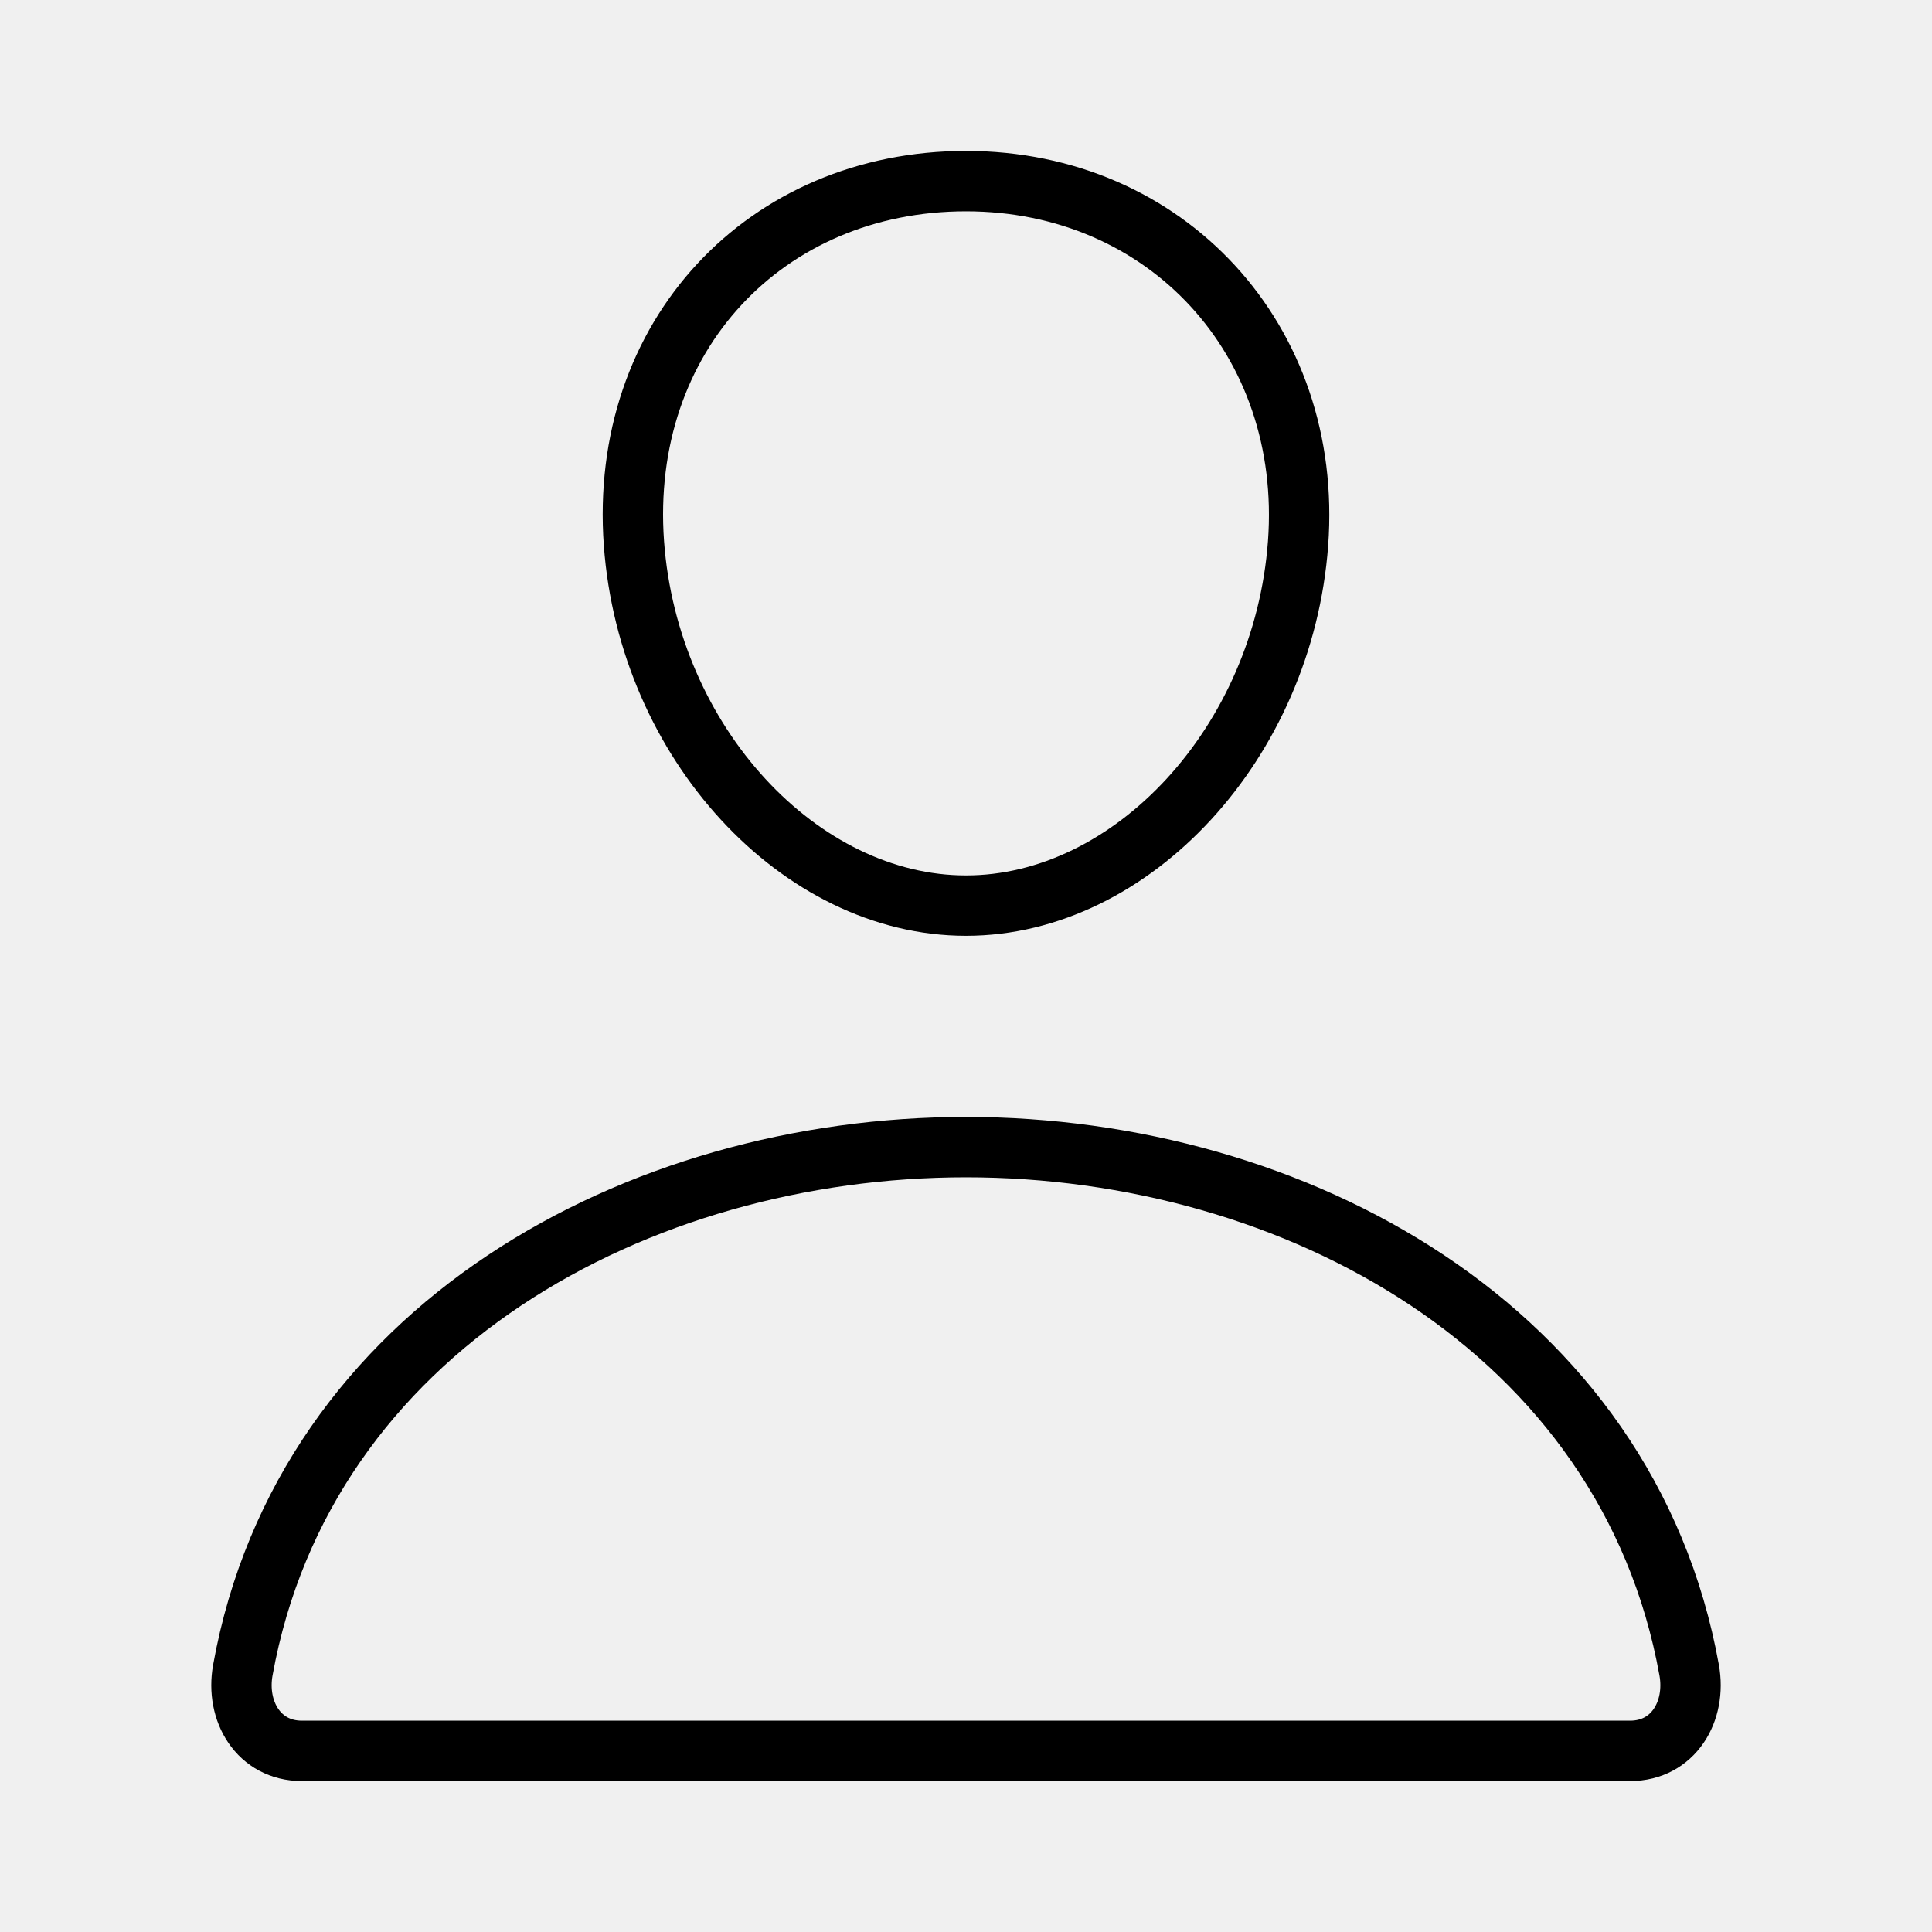
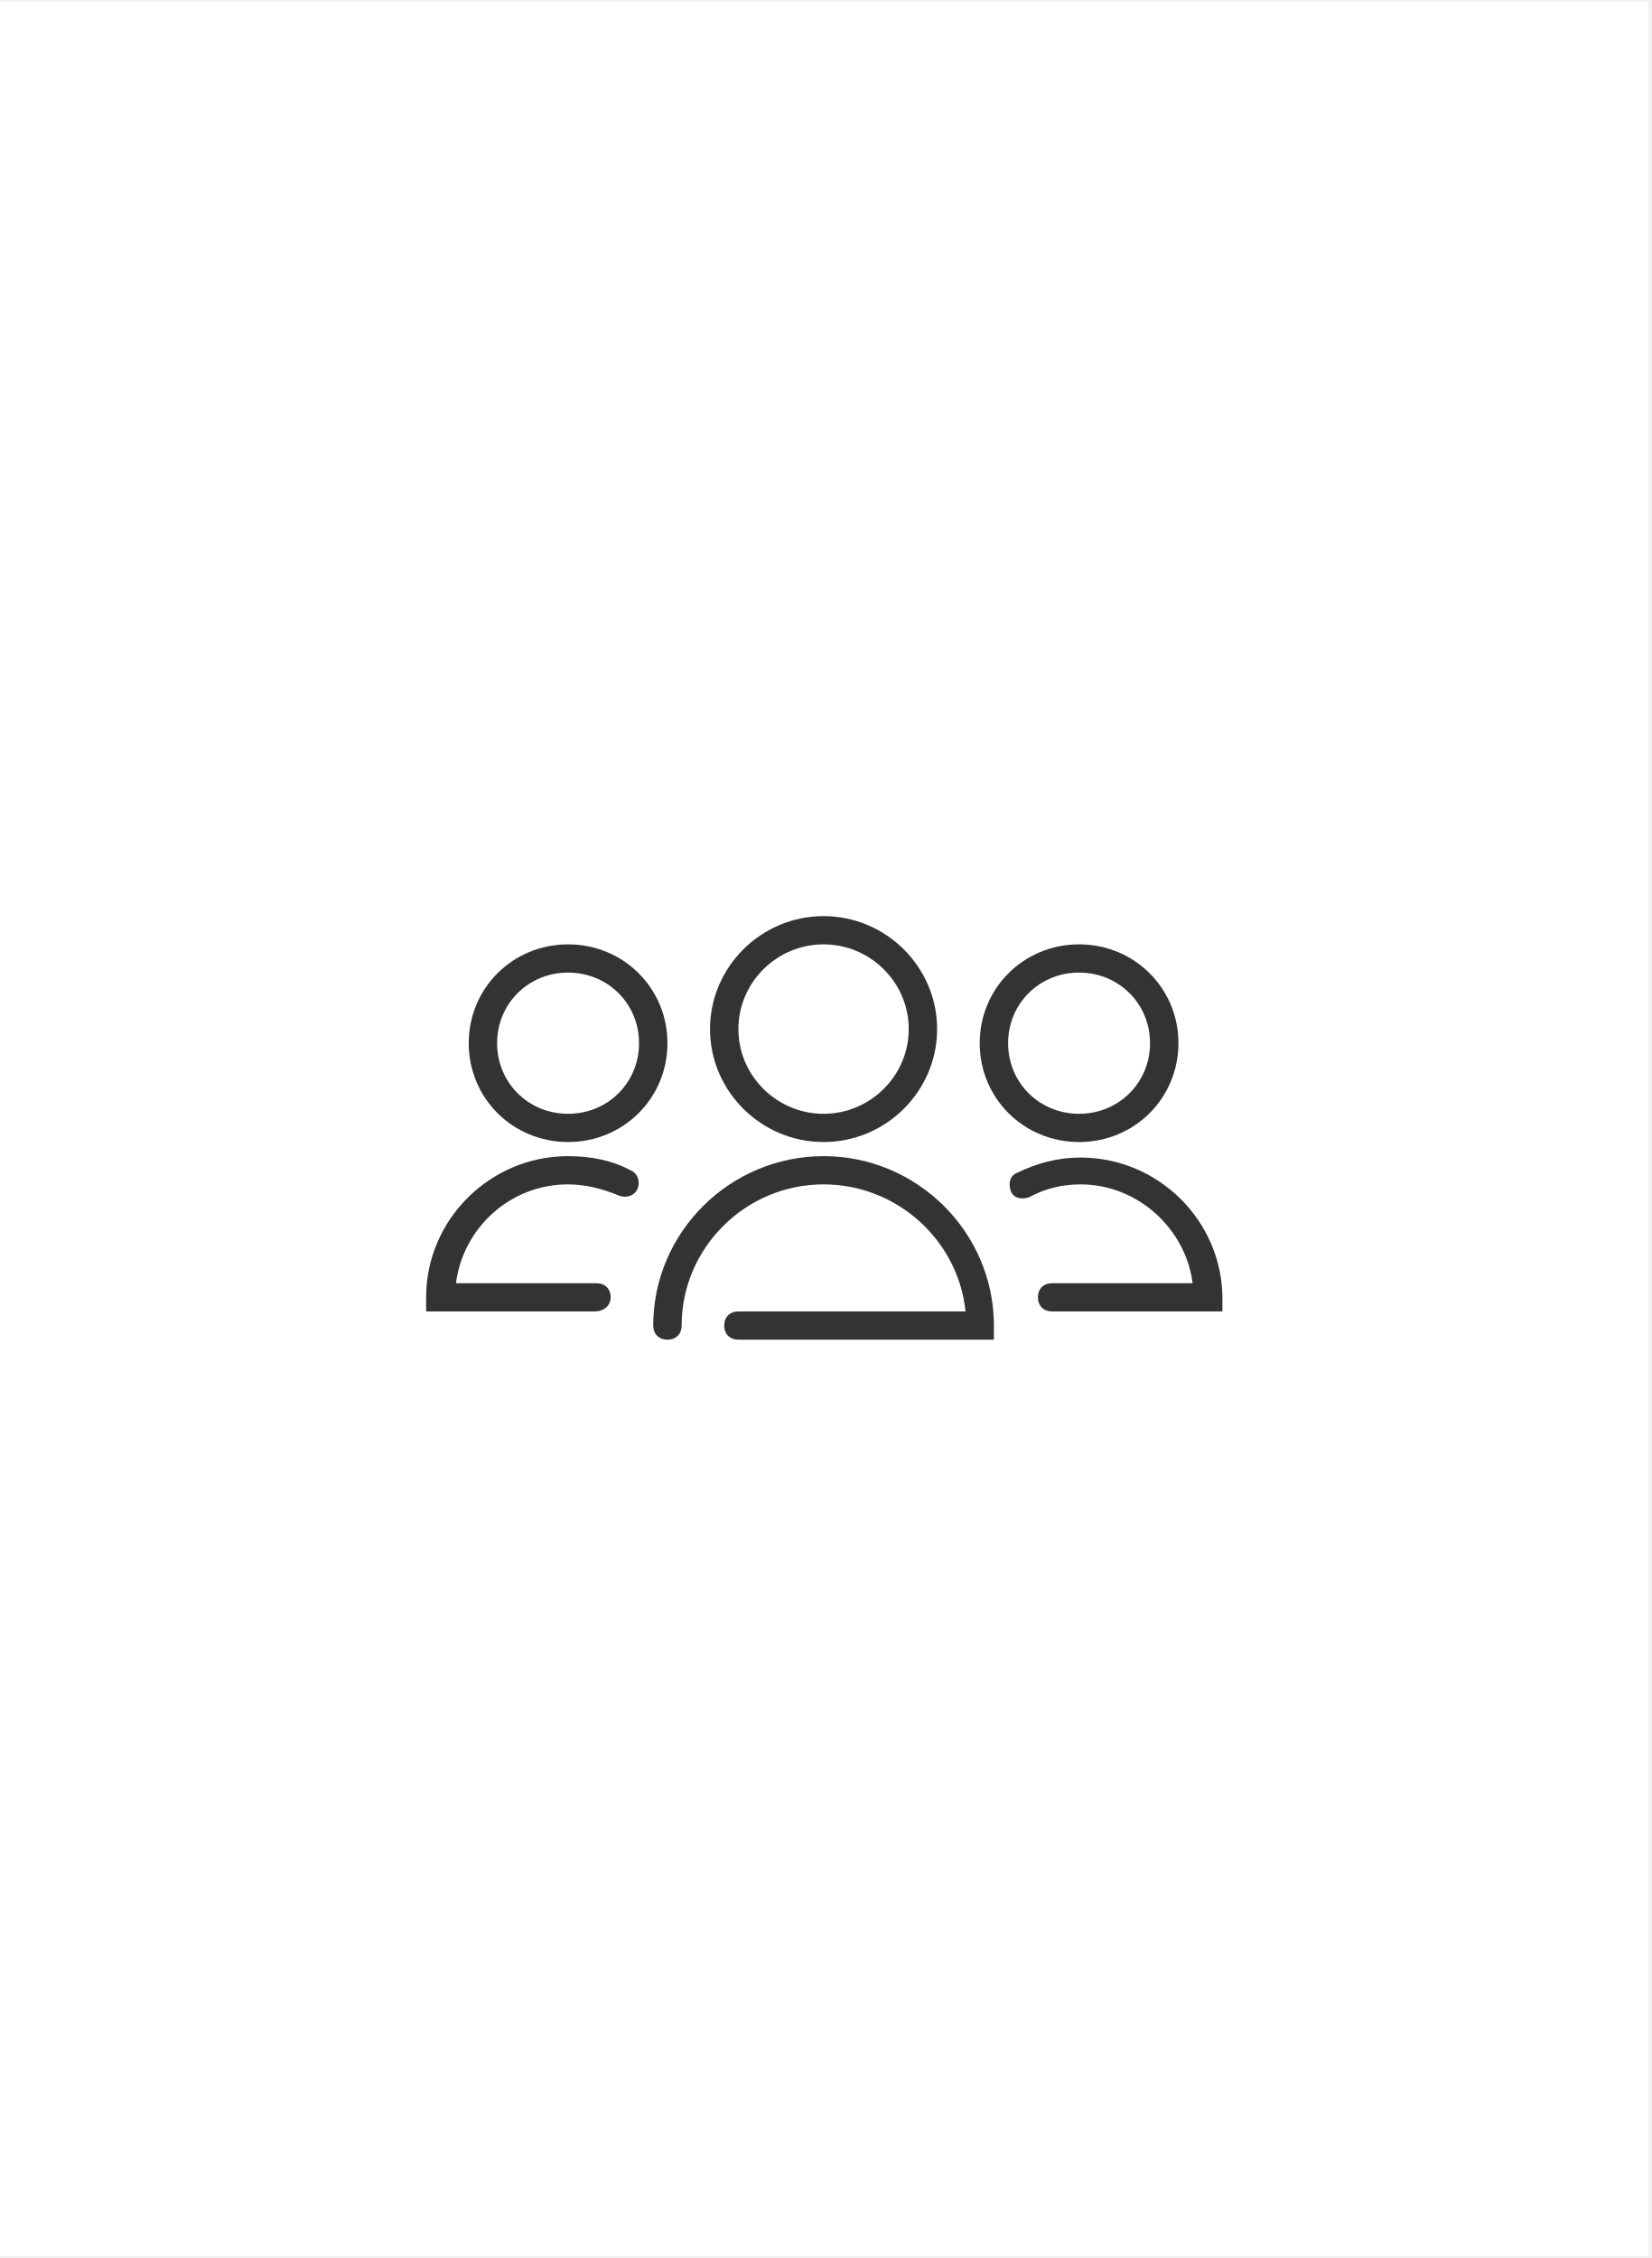
- <svg xmlns="http://www.w3.org/2000/svg" width="32" height="32" viewBox="0 0 32 32" fill="none">
-   <path d="M21.5 9C21.255 12.304 18.75 15 16 15C13.25 15 10.741 12.305 10.5 9C10.25 5.562 12.688 3 16 3C19.313 3 21.75 5.625 21.5 9Z" stroke="black" stroke-linecap="round" stroke-linejoin="round" />
-   <path d="M16 19C10.562 19 5.044 22 4.022 27.663C3.899 28.345 4.286 29 5 29H27C27.715 29 28.101 28.345 27.978 27.663C26.956 22 21.437 19 16 19Z" stroke="black" stroke-miterlimit="10" />
+ <svg xmlns="http://www.w3.org/2000/svg" width="354" zoomAndPan="magnify" viewBox="0 0 265.5 363" height="484" preserveAspectRatio="xMidYMid meet" version="1.0">
+   <defs>
+     <clipPath id="412fb58967">
+       <path d="M 0 0.34 L 265 0.34 L 265 362.656 L 0 362.656 Z M 0 0.34 " clip-rule="nonzero" />
+     </clipPath>
+     <clipPath id="7a69660c07">
+       <path d="M 162 186 L 196.512 186 L 196.512 211 L 162 211 Z M 162 186 " clip-rule="nonzero" />
+     </clipPath>
+     <clipPath id="bb7fbe4b64">
+       <path d="M 68.504 185 L 103 185 L 103 211 L 68.504 211 Z M 68.504 185 " clip-rule="nonzero" />
+     </clipPath>
+     <clipPath id="75717d0254">
+       <path d="M 114 147.262 L 151 147.262 L 151 184 L 114 184 Z M 114 147.262 " clip-rule="nonzero" />
+     </clipPath>
+     <clipPath id="6810215a31">
+       <path d="M 105 185 L 160 185 L 160 215.383 L 105 215.383 Z M 105 185 " clip-rule="nonzero" />
+     </clipPath>
+   </defs>
+   <g clip-path="url(#412fb58967)">
+     <path fill="#ffffff" d="M 0 0.34 L 265 0.34 L 265 362.66 L 0 362.66 Z M 0 0.34 " fill-opacity="1" fill-rule="nonzero" />
+     <path fill="#ffffff" d="M 0 0.34 L 265 0.34 L 265 362.66 L 0 362.66 Z M 0 0.34 " fill-opacity="1" fill-rule="nonzero" />
+   </g>
+   <path fill="#333333" d="M 173.469 183.594 C 164.566 183.594 157.496 176.559 157.496 167.703 C 157.496 158.852 164.566 151.816 173.469 151.816 C 182.367 151.816 189.441 158.852 189.441 167.703 C 189.441 176.559 182.367 183.594 173.469 183.594 Z M 173.469 156.355 C 167.078 156.355 162.059 161.352 162.059 167.703 C 162.059 174.059 167.078 179.055 173.469 179.055 C 179.855 179.055 184.875 174.059 184.875 167.703 C 184.875 161.352 179.855 156.355 173.469 156.355 Z M 173.469 156.355 " fill-opacity="1" fill-rule="nonzero" />
+   <g clip-path="url(#7a69660c07)">
+     <path fill="#333333" d="M 196.285 210.828 L 169.133 210.828 C 167.762 210.828 166.852 209.922 166.852 208.559 C 166.852 207.199 167.762 206.289 169.133 206.289 L 191.723 206.289 C 190.582 197.438 182.824 190.402 173.695 190.402 C 170.73 190.402 167.992 191.082 165.48 192.445 C 164.34 192.898 162.973 192.672 162.516 191.535 C 162.059 190.402 162.285 189.039 163.426 188.586 C 166.621 186.996 170.043 186.09 173.695 186.09 C 186.246 186.09 196.512 196.305 196.512 208.785 L 196.512 210.828 Z M 196.285 210.828 " fill-opacity="1" fill-rule="nonzero" />
+   </g>
+   <path fill="#333333" d="M 91.324 183.594 C 82.422 183.594 75.352 176.559 75.352 167.703 C 75.352 158.852 82.422 151.816 91.324 151.816 C 100.223 151.816 107.297 158.852 107.297 167.703 C 107.297 176.559 100.223 183.594 91.324 183.594 Z M 91.324 156.355 C 84.934 156.355 79.914 161.352 79.914 167.703 C 79.914 174.059 84.934 179.055 91.324 179.055 C 97.711 179.055 102.73 174.059 102.73 167.703 C 102.73 161.352 97.711 156.355 91.324 156.355 Z M 91.324 156.355 " fill-opacity="1" fill-rule="nonzero" />
+   <g clip-path="url(#bb7fbe4b64)">
+     <path fill="#333333" d="M 95.656 210.828 L 68.504 210.828 L 68.504 208.559 C 68.504 196.074 78.773 185.863 91.324 185.863 C 94.973 185.863 98.395 186.543 101.363 188.133 C 102.504 188.586 102.961 189.949 102.504 191.082 C 102.047 192.219 100.68 192.672 99.535 192.219 C 96.801 191.082 94.062 190.402 91.324 190.402 C 81.969 190.402 74.438 197.438 73.297 206.289 L 95.887 206.289 C 97.254 206.289 98.168 207.199 98.168 208.559 C 98.168 209.922 97.027 210.828 95.656 210.828 Z M 95.656 210.828 " fill-opacity="1" fill-rule="nonzero" />
+   </g>
+   <g clip-path="url(#75717d0254)">
+     <path fill="#333333" d="M 132.395 183.594 C 122.355 183.594 114.141 175.422 114.141 165.434 C 114.141 155.449 122.355 147.277 132.395 147.277 C 142.434 147.277 150.648 155.449 150.648 165.434 C 150.648 175.422 142.434 183.594 132.395 183.594 Z M 132.395 151.816 C 124.863 151.816 118.703 157.945 118.703 165.434 C 118.703 172.926 124.863 179.055 132.395 179.055 C 139.926 179.055 146.086 172.926 146.086 165.434 C 146.086 157.945 139.926 151.816 132.395 151.816 Z M 132.395 151.816 " fill-opacity="1" fill-rule="nonzero" />
+   </g>
+   <g clip-path="url(#6810215a31)">
+     <path fill="#333333" d="M 159.777 215.367 L 118.703 215.367 C 117.336 215.367 116.422 214.461 116.422 213.098 C 116.422 211.738 117.336 210.828 118.703 210.828 L 155.215 210.828 C 154.07 199.48 144.262 190.402 132.395 190.402 C 119.844 190.402 109.578 200.617 109.578 213.098 C 109.578 214.461 108.664 215.367 107.297 215.367 C 105.926 215.367 105.012 214.461 105.012 213.098 C 105.012 198.117 117.336 185.863 132.395 185.863 C 147.453 185.863 159.777 198.117 159.777 213.098 Z M 159.777 215.367 " fill-opacity="1" fill-rule="nonzero" />
+   </g>
</svg>
